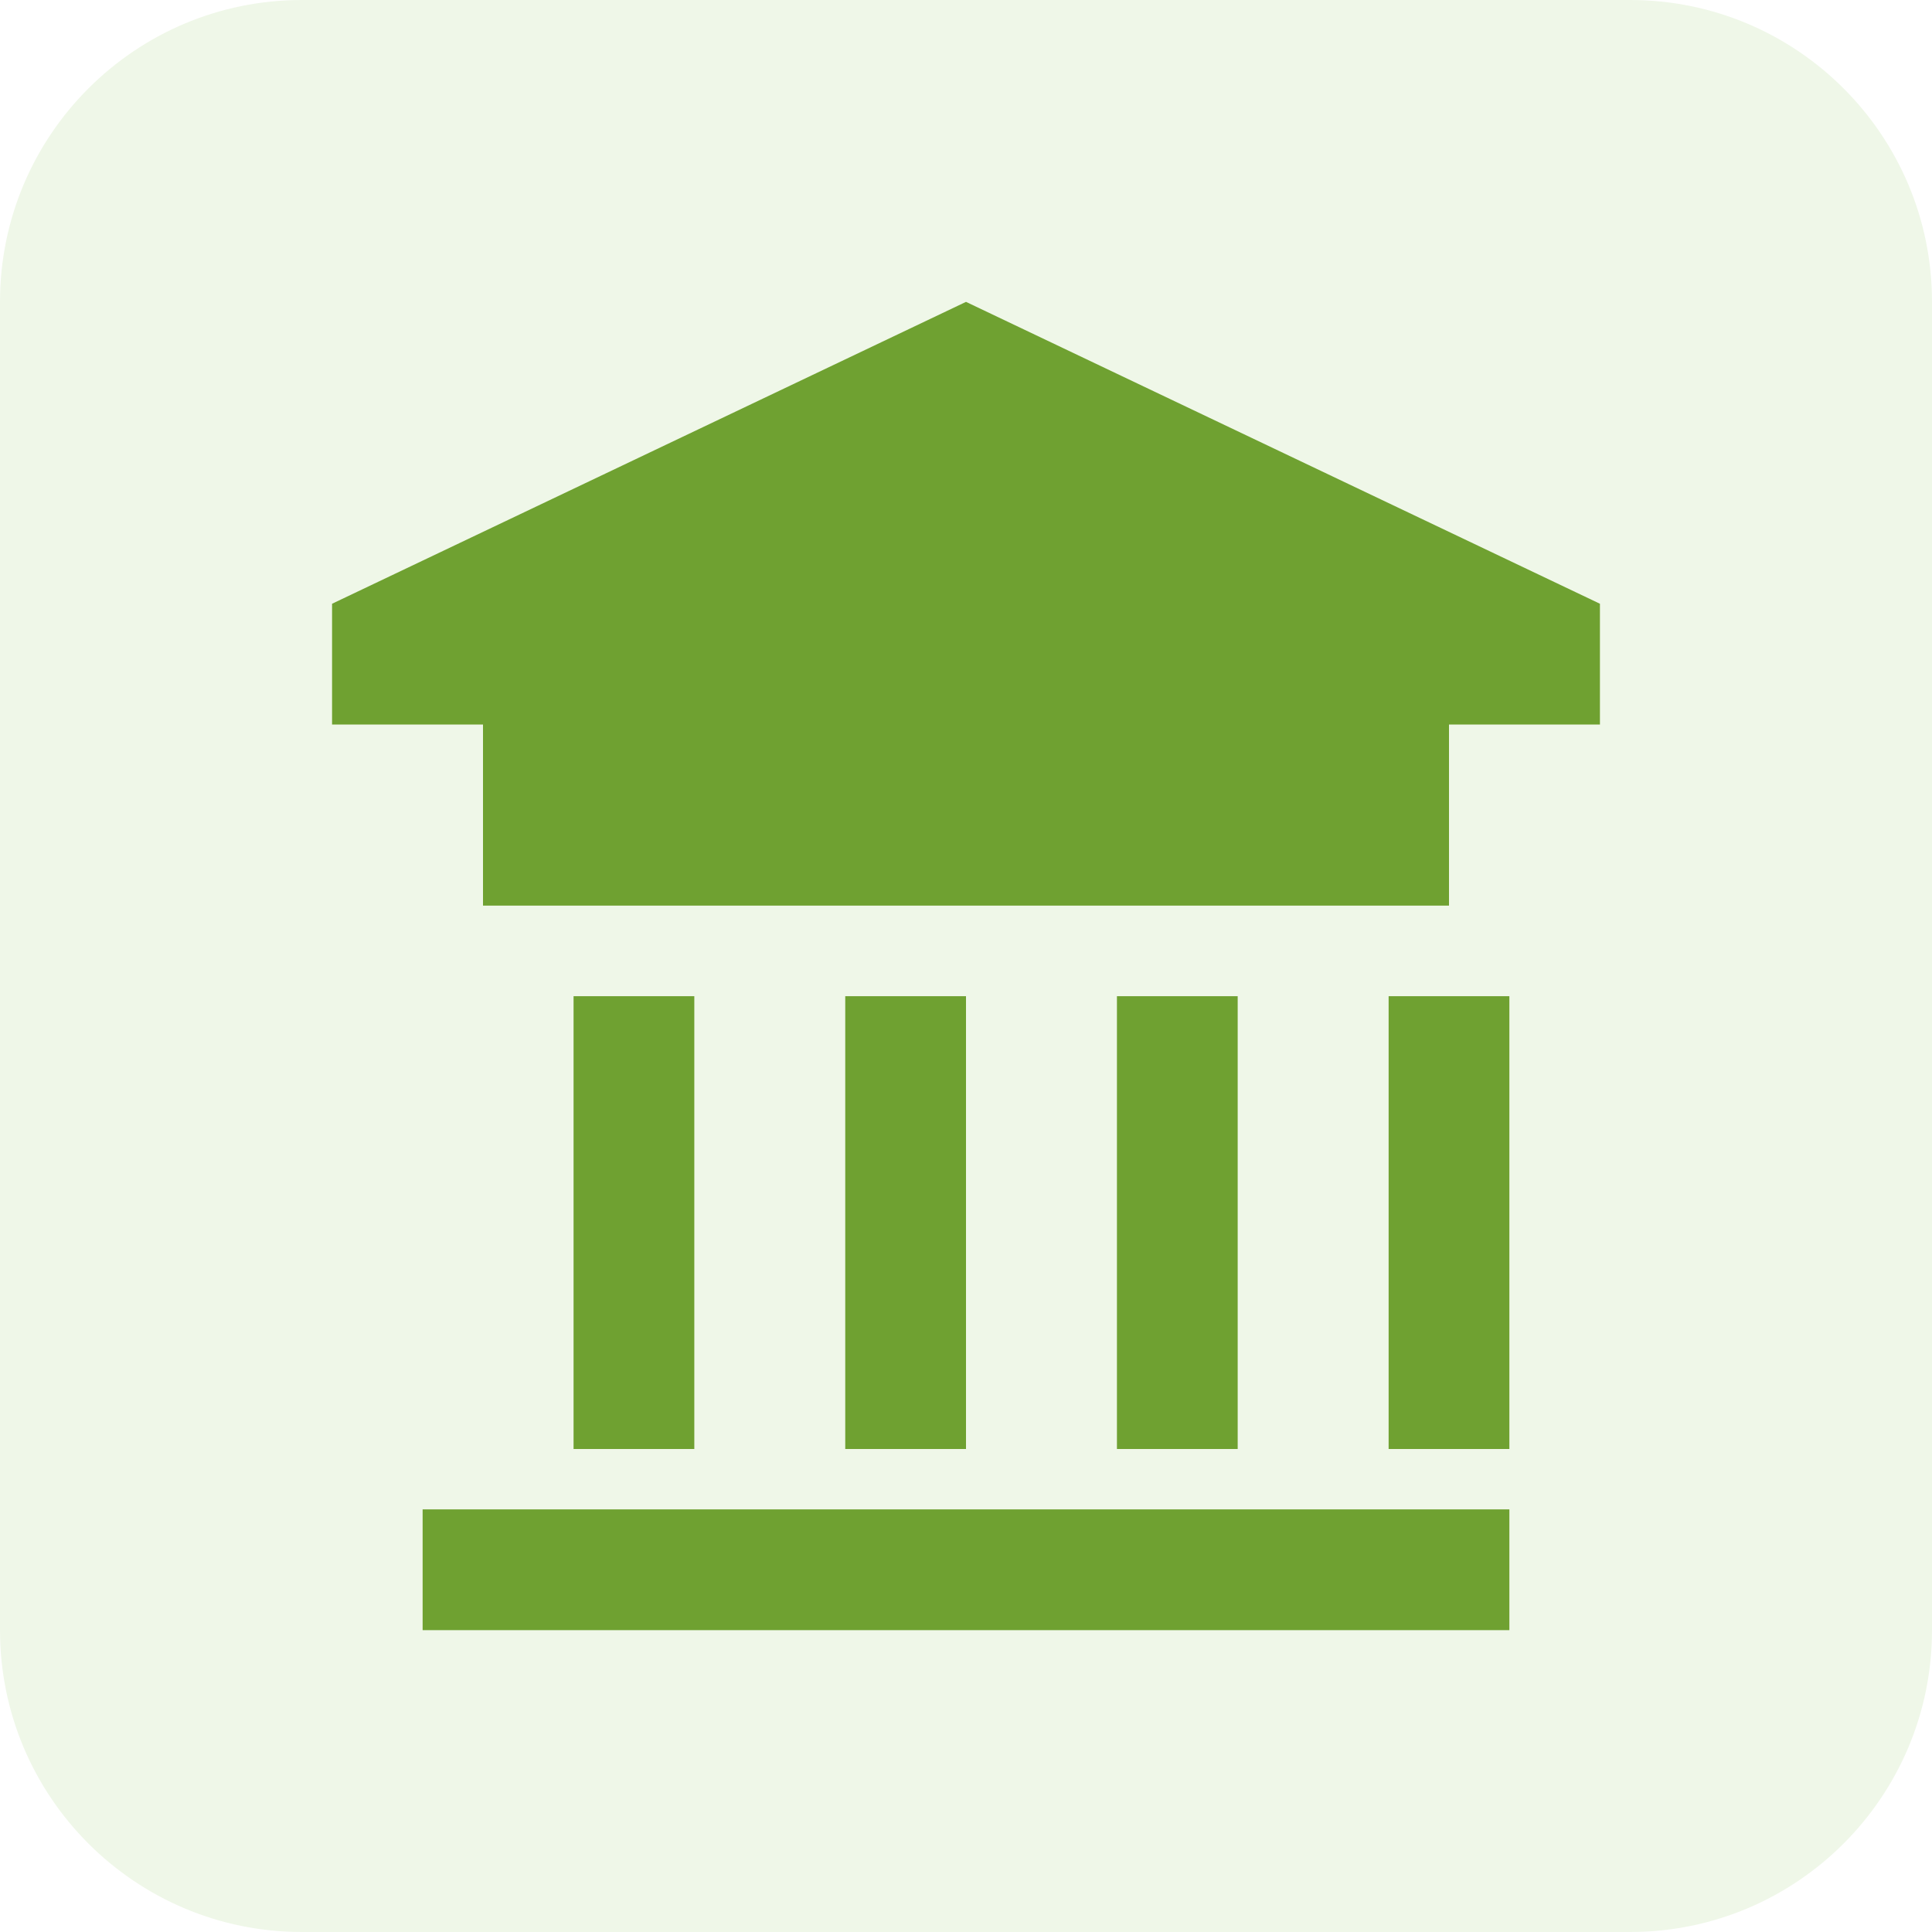
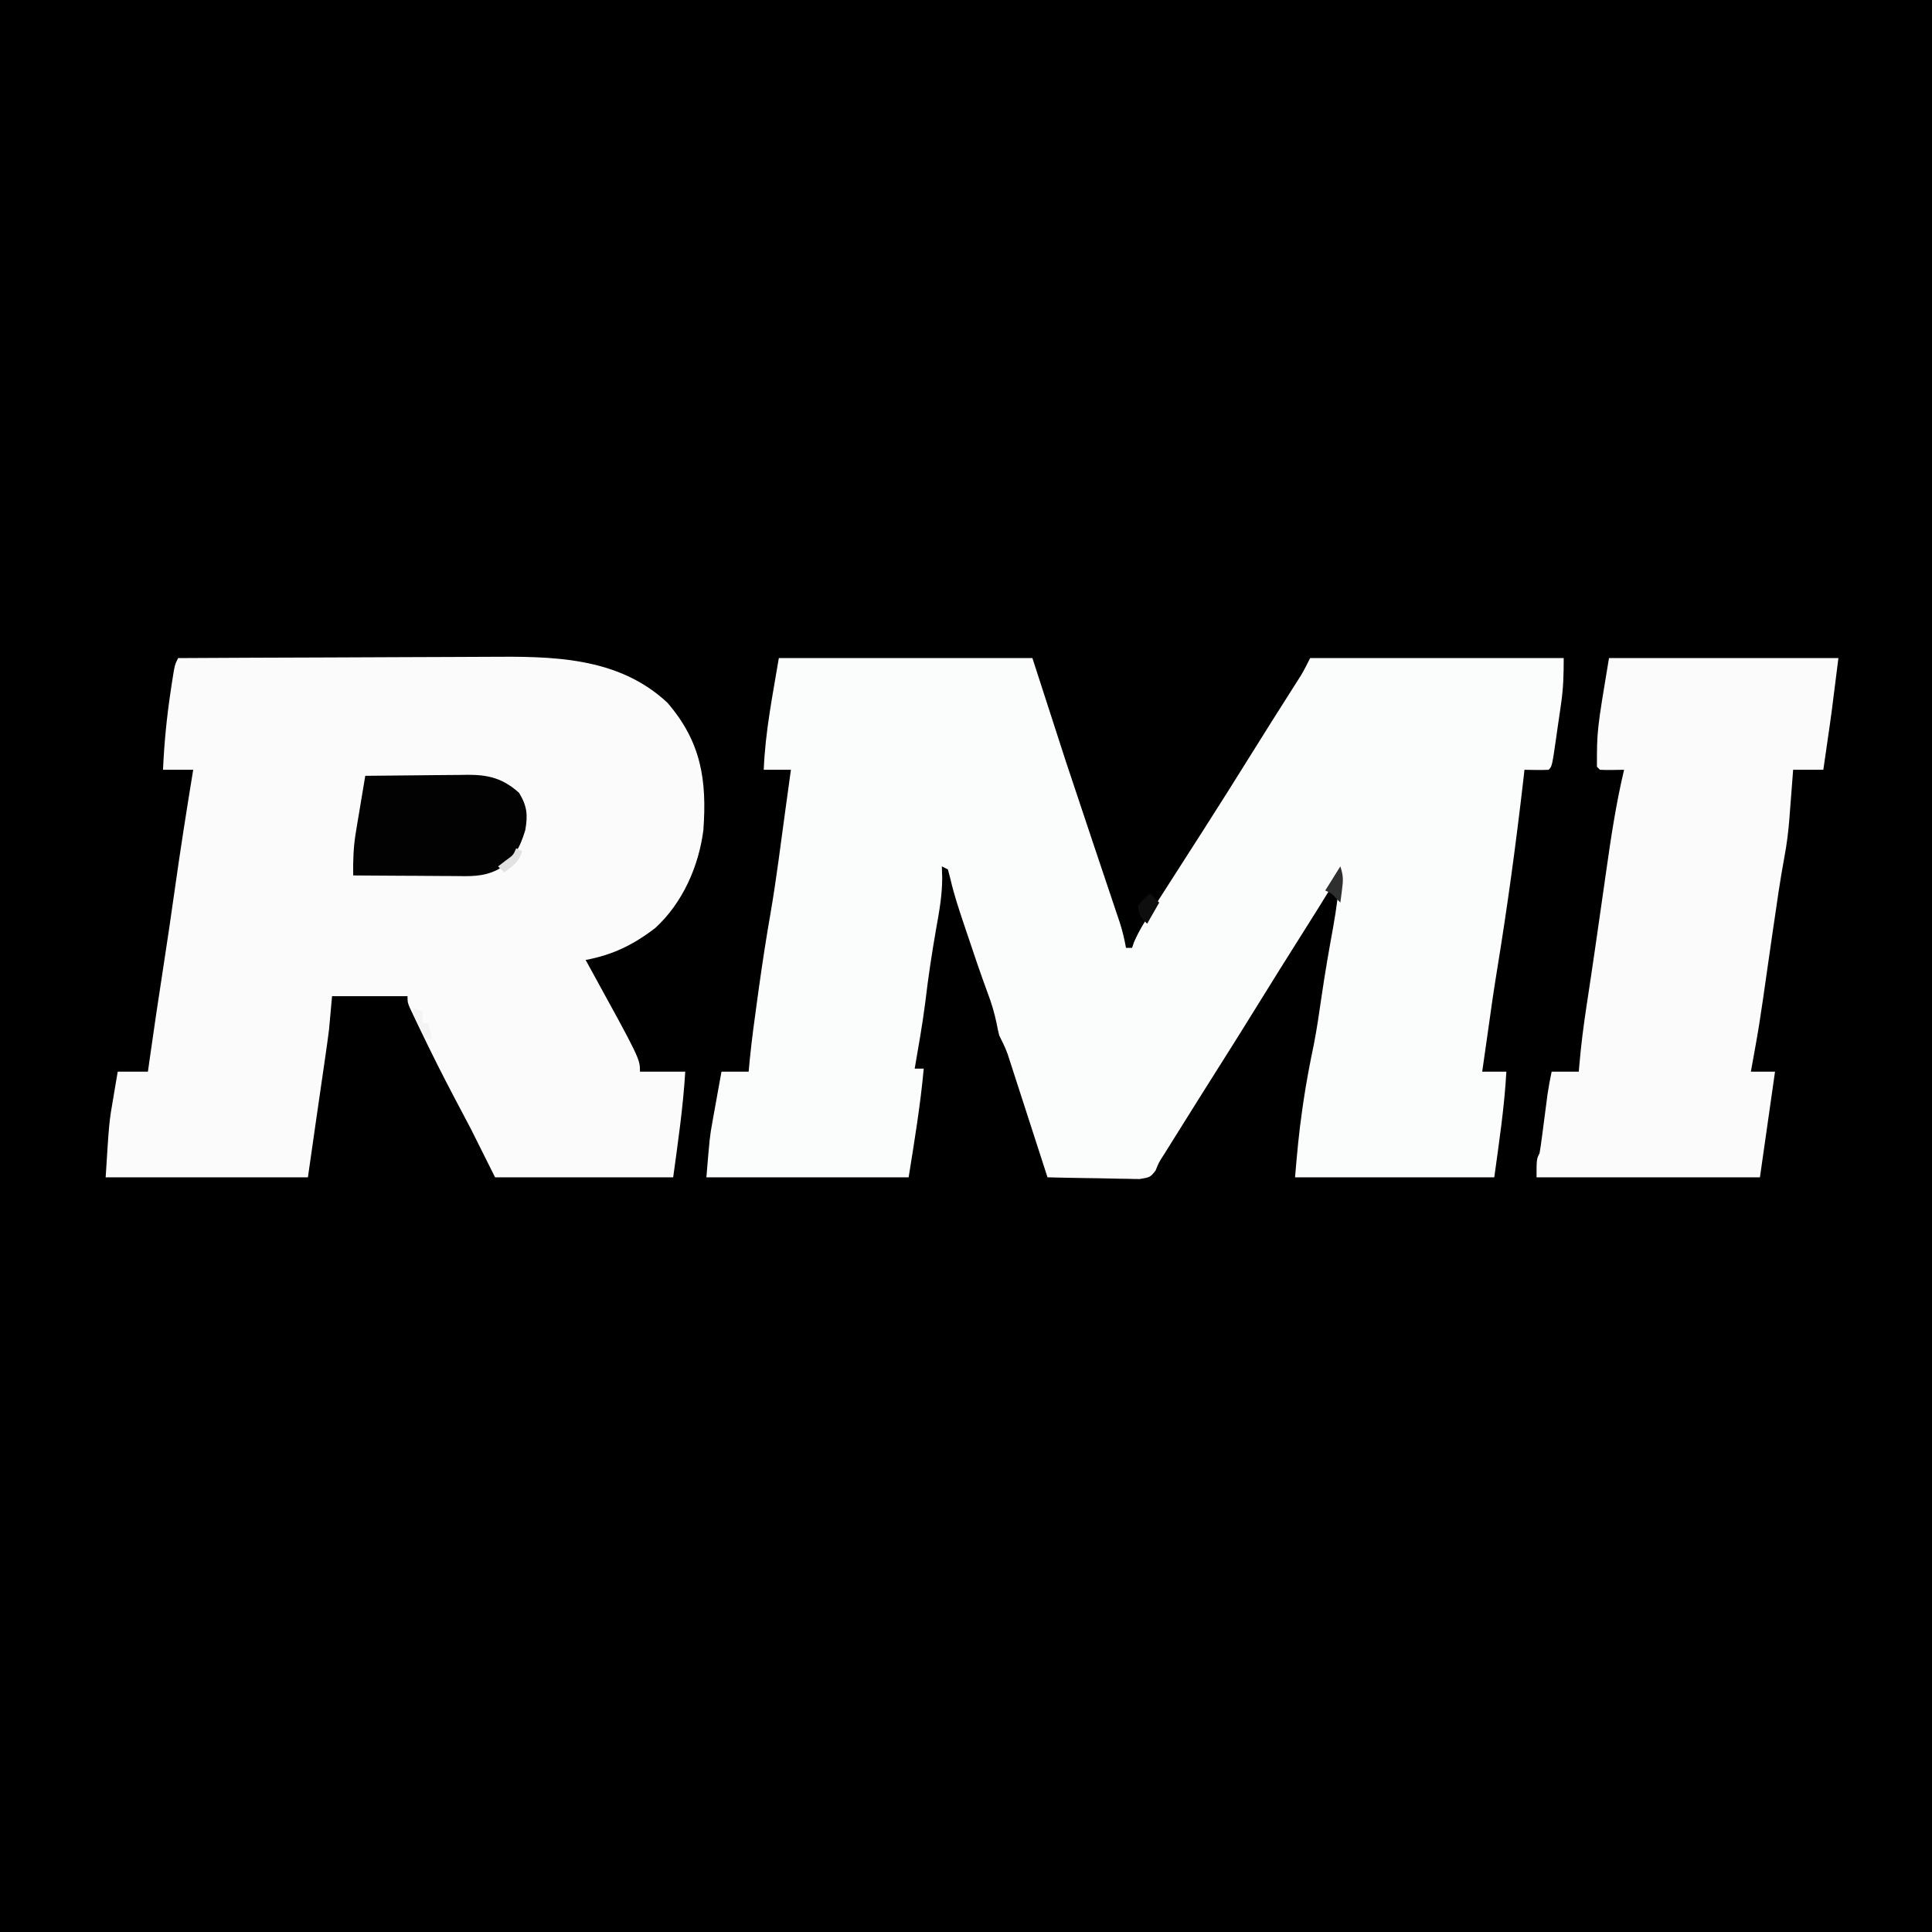
- <svg xmlns="http://www.w3.org/2000/svg" viewBox="0 0 64 64" role="img" aria-label="Rap Market Index logo">
-   <rect width="64" height="64" rx="10" fill="#eff7e8" />
-   <path d="M16 24h32v6H16zM19 33h4v15h-4zM28 33h4v15h-4zM37 33h4v15h-4zM46 33h4v15h-4zM14 50h36v4H14zM32 10l21 10v4H11v-4z" fill="#6fa131" />
+ <svg xmlns="http://www.w3.org/2000/svg" version="1.1" width="640" height="640">
+   <path d="M0 0 C211.2 0 422.4 0 640 0 C640 211.2 640 422.4 640 640 C428.8 640 217.6 640 0 640 C0 428.8 0 217.6 0 0 Z " fill="#000000" transform="translate(0,0)" />
+   <path d="M0 0 C27.72 0 55.44 0 84 0 C87.63 11.22 91.26 22.44 95 34 C98.113 43.388 101.241 52.771 104.394 62.146 C105.66 65.91 106.923 69.675 108.184 73.441 C108.682 74.926 109.181 76.411 109.682 77.895 C110.383 79.975 111.081 82.056 111.777 84.137 C112.182 85.34 112.587 86.544 113.004 87.784 C113.852 90.523 114.508 93.178 115 96 C115.66 96 116.32 96 117 96 C117.224 95.345 117.449 94.69 117.68 94.016 C119.442 89.991 121.752 86.439 124.125 82.75 C124.649 81.927 125.173 81.104 125.714 80.257 C127.471 77.501 129.235 74.75 131 72 C133.605 67.938 136.209 63.875 138.812 59.812 C139.824 58.236 139.824 58.236 140.855 56.627 C146.165 48.336 151.402 40 156.607 31.643 C161.14 24.366 165.71 17.113 170.321 9.885 C170.779 9.165 171.236 8.445 171.707 7.703 C172.104 7.081 172.501 6.459 172.909 5.817 C174.039 3.935 175.018 1.964 176 0 C203.72 0 231.44 0 260 0 C260 5.295 259.896 9.739 259.16 14.871 C258.984 16.104 258.808 17.337 258.627 18.607 C258.441 19.871 258.254 21.135 258.062 22.438 C257.88 23.728 257.698 25.019 257.51 26.35 C256.131 35.869 256.131 35.869 255 37 C252.329 37.141 249.676 37.042 247 37 C246.902 37.879 246.804 38.758 246.703 39.664 C244.256 61.052 241.355 82.369 237.875 103.613 C236.819 110.063 235.894 116.526 235 123 C234.626 125.625 234.251 128.25 233.875 130.875 C233.707 132.048 233.54 133.221 233.367 134.43 C233.246 135.278 233.125 136.126 233 137 C235.64 137 238.28 137 241 137 C240.354 148.798 238.604 160.234 237 172 C215.22 172 193.44 172 171 172 C171.626 164.493 172.289 157.122 173.375 149.688 C173.506 148.779 173.637 147.871 173.771 146.936 C174.72 140.514 175.923 134.193 177.254 127.84 C178.276 122.579 179.035 117.29 179.8 111.987 C180.921 104.309 182.249 96.674 183.642 89.041 C184.718 83.042 185.486 77.073 186 71 C185.562 71.718 185.123 72.436 184.672 73.176 C180.603 79.817 176.481 86.421 172.312 93 C168 99.808 163.733 106.642 159.5 113.5 C154.936 120.892 150.328 128.255 145.68 135.594 C141.41 142.34 137.17 149.105 132.938 155.875 C132.294 156.904 131.65 157.933 130.987 158.993 C130.381 159.962 129.776 160.931 129.152 161.93 C128.616 162.788 128.08 163.646 127.527 164.531 C125.927 166.987 125.927 166.987 124.786 169.786 C123 172 123 172 119.538 172.568 C118.115 172.567 116.692 172.539 115.27 172.488 C114.144 172.478 114.144 172.478 112.996 172.467 C110.6 172.439 108.207 172.376 105.812 172.312 C104.188 172.287 102.564 172.265 100.939 172.244 C96.959 172.189 92.98 172.103 89 172 C88.829 171.47 88.658 170.94 88.482 170.394 C86.701 164.878 84.916 159.363 83.128 153.848 C82.462 151.79 81.797 149.732 81.132 147.673 C80.177 144.714 79.218 141.755 78.258 138.797 C77.962 137.877 77.666 136.957 77.361 136.009 C77.081 135.149 76.801 134.288 76.512 133.401 C76.268 132.646 76.024 131.891 75.772 131.113 C74.993 128.98 74.025 127.024 73 125 C72.665 123.656 72.375 122.3 72.125 120.938 C71.413 117.508 70.453 114.323 69.219 111.047 C66.803 104.513 64.579 97.921 62.375 91.312 C61.783 89.556 61.783 89.556 61.18 87.764 C59.571 82.946 57.983 78.184 56.852 73.23 C56.571 72.164 56.29 71.098 56 70 C55.34 69.67 54.68 69.34 54 69 C54.039 70.247 54.077 71.493 54.117 72.777 C54.115 78.499 53.145 83.947 52.125 89.562 C50.699 97.728 49.466 105.852 48.504 114.086 C47.559 121.425 46.266 128.71 45 136 C45.99 136 46.98 136 48 136 C46.903 148.065 44.914 160.037 43 172 C20.89 172 -1.22 172 -24 172 C-22.875 158.5 -22.875 158.5 -22.027 153.797 C-21.85 152.798 -21.673 151.799 -21.49 150.77 C-21.308 149.773 -21.125 148.777 -20.938 147.75 C-20.751 146.707 -20.565 145.664 -20.373 144.59 C-19.92 142.059 -19.463 139.529 -19 137 C-16.03 137 -13.06 137 -10 137 C-9.874 135.639 -9.747 134.278 -9.617 132.875 C-8.951 126.227 -8.044 119.617 -7.125 113 C-6.948 111.719 -6.771 110.438 -6.588 109.119 C-5.427 100.816 -4.163 92.542 -2.711 84.285 C-0.798 73.117 0.582 61.849 2.125 50.625 C2.309 49.292 2.492 47.958 2.676 46.625 C3.118 43.417 3.559 40.208 4 37 C1.03 37 -1.94 37 -5 37 C-4.508 24.413 -2.091 12.548 0 0 Z " fill="#FBFCFC" transform="translate(258,218)" />
+   <path d="M0 0 C16.413 -0.094 32.825 -0.164 49.238 -0.207 C56.861 -0.228 64.483 -0.256 72.105 -0.302 C78.756 -0.342 85.407 -0.367 92.058 -0.376 C95.573 -0.382 99.088 -0.394 102.603 -0.423 C123.653 -0.592 145.683 -0.59 162.117 14.812 C173.296 27.801 175.206 40.431 174 57 C172.456 69.026 167.108 81.123 158.074 89.406 C150.836 94.968 143.926 98.343 135 100 C135.332 100.604 135.664 101.207 136.006 101.829 C153 132.751 153 132.751 153 137 C157.95 137 162.9 137 168 137 C167.278 148.838 165.617 160.143 164 172 C144.53 172 125.06 172 105 172 C102.36 166.72 99.72 161.44 97 156 C95.219 152.598 93.43 149.202 91.625 145.812 C87.703 138.383 83.938 130.891 80.312 123.312 C79.878 122.409 79.444 121.506 78.997 120.575 C78.602 119.742 78.207 118.909 77.801 118.051 C77.452 117.315 77.103 116.579 76.743 115.822 C76 114 76 114 76 112 C67.75 112 59.5 112 51 112 C50.67 115.63 50.34 119.26 50 123 C49.649 125.753 49.283 128.494 48.879 131.238 C48.774 131.966 48.669 132.694 48.561 133.445 C48.231 135.734 47.897 138.023 47.562 140.312 C47.343 141.83 47.123 143.348 46.904 144.865 C46.495 147.701 46.083 150.537 45.67 153.372 C44.771 159.58 43.887 165.79 43 172 C20.89 172 -1.22 172 -24 172 C-22.85 153.595 -22.85 153.595 -21.438 145.5 C-21.299 144.666 -21.16 143.832 -21.018 142.973 C-20.686 140.981 -20.344 138.99 -20 137 C-16.7 137 -13.4 137 -10 137 C-9.83 135.786 -9.66 134.571 -9.484 133.32 C-8.078 123.348 -6.61 113.388 -5.062 103.438 C-3.638 94.28 -2.292 85.114 -1 75.938 C0.833 62.93 2.877 49.963 5 37 C1.7 37 -1.6 37 -5 37 C-4.618 28.312 -3.791 19.788 -2.5 11.188 C-2.369 10.31 -2.239 9.432 -2.104 8.528 C-1.133 2.266 -1.133 2.266 0 0 Z " fill="#FBFBFB" transform="translate(59,218)" />
+   <path d="M0 0 C25.08 0 50.16 0 76 0 C73.699 18.405 73.699 18.405 72.375 27.5 C72.241 28.429 72.107 29.359 71.969 30.316 C71.647 32.544 71.324 34.772 71 37 C67.7 37 64.4 37 61 37 C60.939 37.811 60.879 38.622 60.816 39.457 C60.55 42.972 60.276 46.486 60 50 C59.928 50.966 59.856 51.931 59.781 52.926 C59.43 57.265 58.95 61.51 58.121 65.785 C56.702 73.429 55.616 81.12 54.5 88.812 C54.285 90.282 54.07 91.751 53.855 93.221 C52.869 99.974 51.897 106.73 50.945 113.488 C50.188 118.804 49.337 124.093 48.375 129.375 C48.241 130.123 48.107 130.87 47.969 131.641 C47.648 133.427 47.324 135.214 47 137 C49.64 137 52.28 137 55 137 C53.333 148.667 51.667 160.333 50 172 C25.58 172 1.16 172 -24 172 C-24 166 -24 166 -23 164 C-22.724 162.395 -22.491 160.783 -22.281 159.168 C-22.154 158.204 -22.026 157.241 -21.895 156.248 C-21.764 155.238 -21.634 154.228 -21.5 153.188 C-21.241 151.202 -20.981 149.216 -20.719 147.23 C-20.605 146.348 -20.491 145.465 -20.373 144.555 C-20.002 142.014 -19.526 139.513 -19 137 C-16.03 137 -13.06 137 -10 137 C-9.947 136.336 -9.893 135.671 -9.838 134.987 C-9.263 128.214 -8.409 121.529 -7.375 114.812 C-7.019 112.461 -6.663 110.11 -6.309 107.758 C-6.21 107.106 -6.112 106.454 -6.01 105.782 C-5.072 99.544 -4.178 93.3 -3.285 87.055 C-2.823 83.838 -2.361 80.621 -1.898 77.405 C-1.594 75.281 -1.291 73.156 -0.99 71.032 C0.633 59.589 2.319 48.252 5 37 C3.701 37.021 2.401 37.041 1.062 37.062 C-0.292 37.084 -1.648 37.071 -3 37 C-3.495 36.505 -3.495 36.505 -4 36 C-4 24 -4 24 0 0 Z " fill="#FBFBFB" transform="translate(533,218)" />
+   <path d="M0 0 C5.711 -0.074 11.421 -0.129 17.133 -0.165 C19.073 -0.18 21.014 -0.2 22.955 -0.226 C25.753 -0.263 28.55 -0.28 31.348 -0.293 C32.208 -0.308 33.069 -0.324 33.956 -0.34 C40.913 -0.342 45.608 0.863 50.938 5.625 C53.619 10.013 53.89 12.99 53 18 C51.293 23.665 49.183 27.839 44 31 C39.162 33.572 34.441 33.256 29.105 33.195 C28.158 33.192 27.211 33.19 26.235 33.187 C23.219 33.176 20.203 33.15 17.188 33.125 C15.139 33.115 13.09 33.106 11.041 33.098 C6.027 33.076 1.014 33.041 -4 33 C-4.074 28.121 -3.93 23.577 -3.125 18.75 C-2.854 17.097 -2.854 17.097 -2.578 15.41 C-2.387 14.285 -2.197 13.159 -2 12 C-1.809 10.844 -1.618 9.687 -1.422 8.496 C-0.954 5.663 -0.48 2.831 0 0 Z " fill="#020202" transform="translate(121,257)" />
+   <path d="M0 0 C0.99 0.99 1.98 1.98 3 3 C1.68 5.31 0.36 7.62 -1 10 C-3.163 7.837 -3.822 7.018 -4 4 C-2.062 1.75 -2.062 1.75 0 0 Z " fill="#0D0E0D" transform="translate(381,296)" />
+   <path d="M0 0 C1.032 3.095 0.975 4.526 0.562 7.688 C0.461 8.496 0.359 9.304 0.254 10.137 C0.17 10.752 0.086 11.366 0 12 C-0.454 11.526 -0.907 11.051 -1.375 10.562 C-2.933 8.91 -2.933 8.91 -5 8 C-3.35 5.36 -1.7 2.72 0 0 Z " fill="#2F2F2F" transform="translate(444,287)" />
+   <path d="M0 0 C0.99 0.33 1.98 0.66 3 1 C3 2.32 3 3.64 3 5 C3.66 5 4.32 5 5 5 C5.33 6.65 5.66 8.3 6 10 C5.34 10 4.68 10 4 10 C3.328 8.711 2.663 7.419 2 6.125 C1.629 5.406 1.258 4.686 0.875 3.945 C0 2 0 2 0 0 Z " fill="#F4F4F4" transform="translate(137,334)" />
+   <path d="M0 0 C0.66 0.33 1.32 0.66 2 1 C0.771 4.688 -0.939 5.724 -4 8 C-4.66 7.34 -5.32 6.68 -6 6 C-5.196 5.381 -4.391 4.763 -3.562 4.125 C-0.961 2.258 -0.961 2.258 0 0 Z " fill="#E1E1E1" transform="translate(171,281)" />
</svg>
